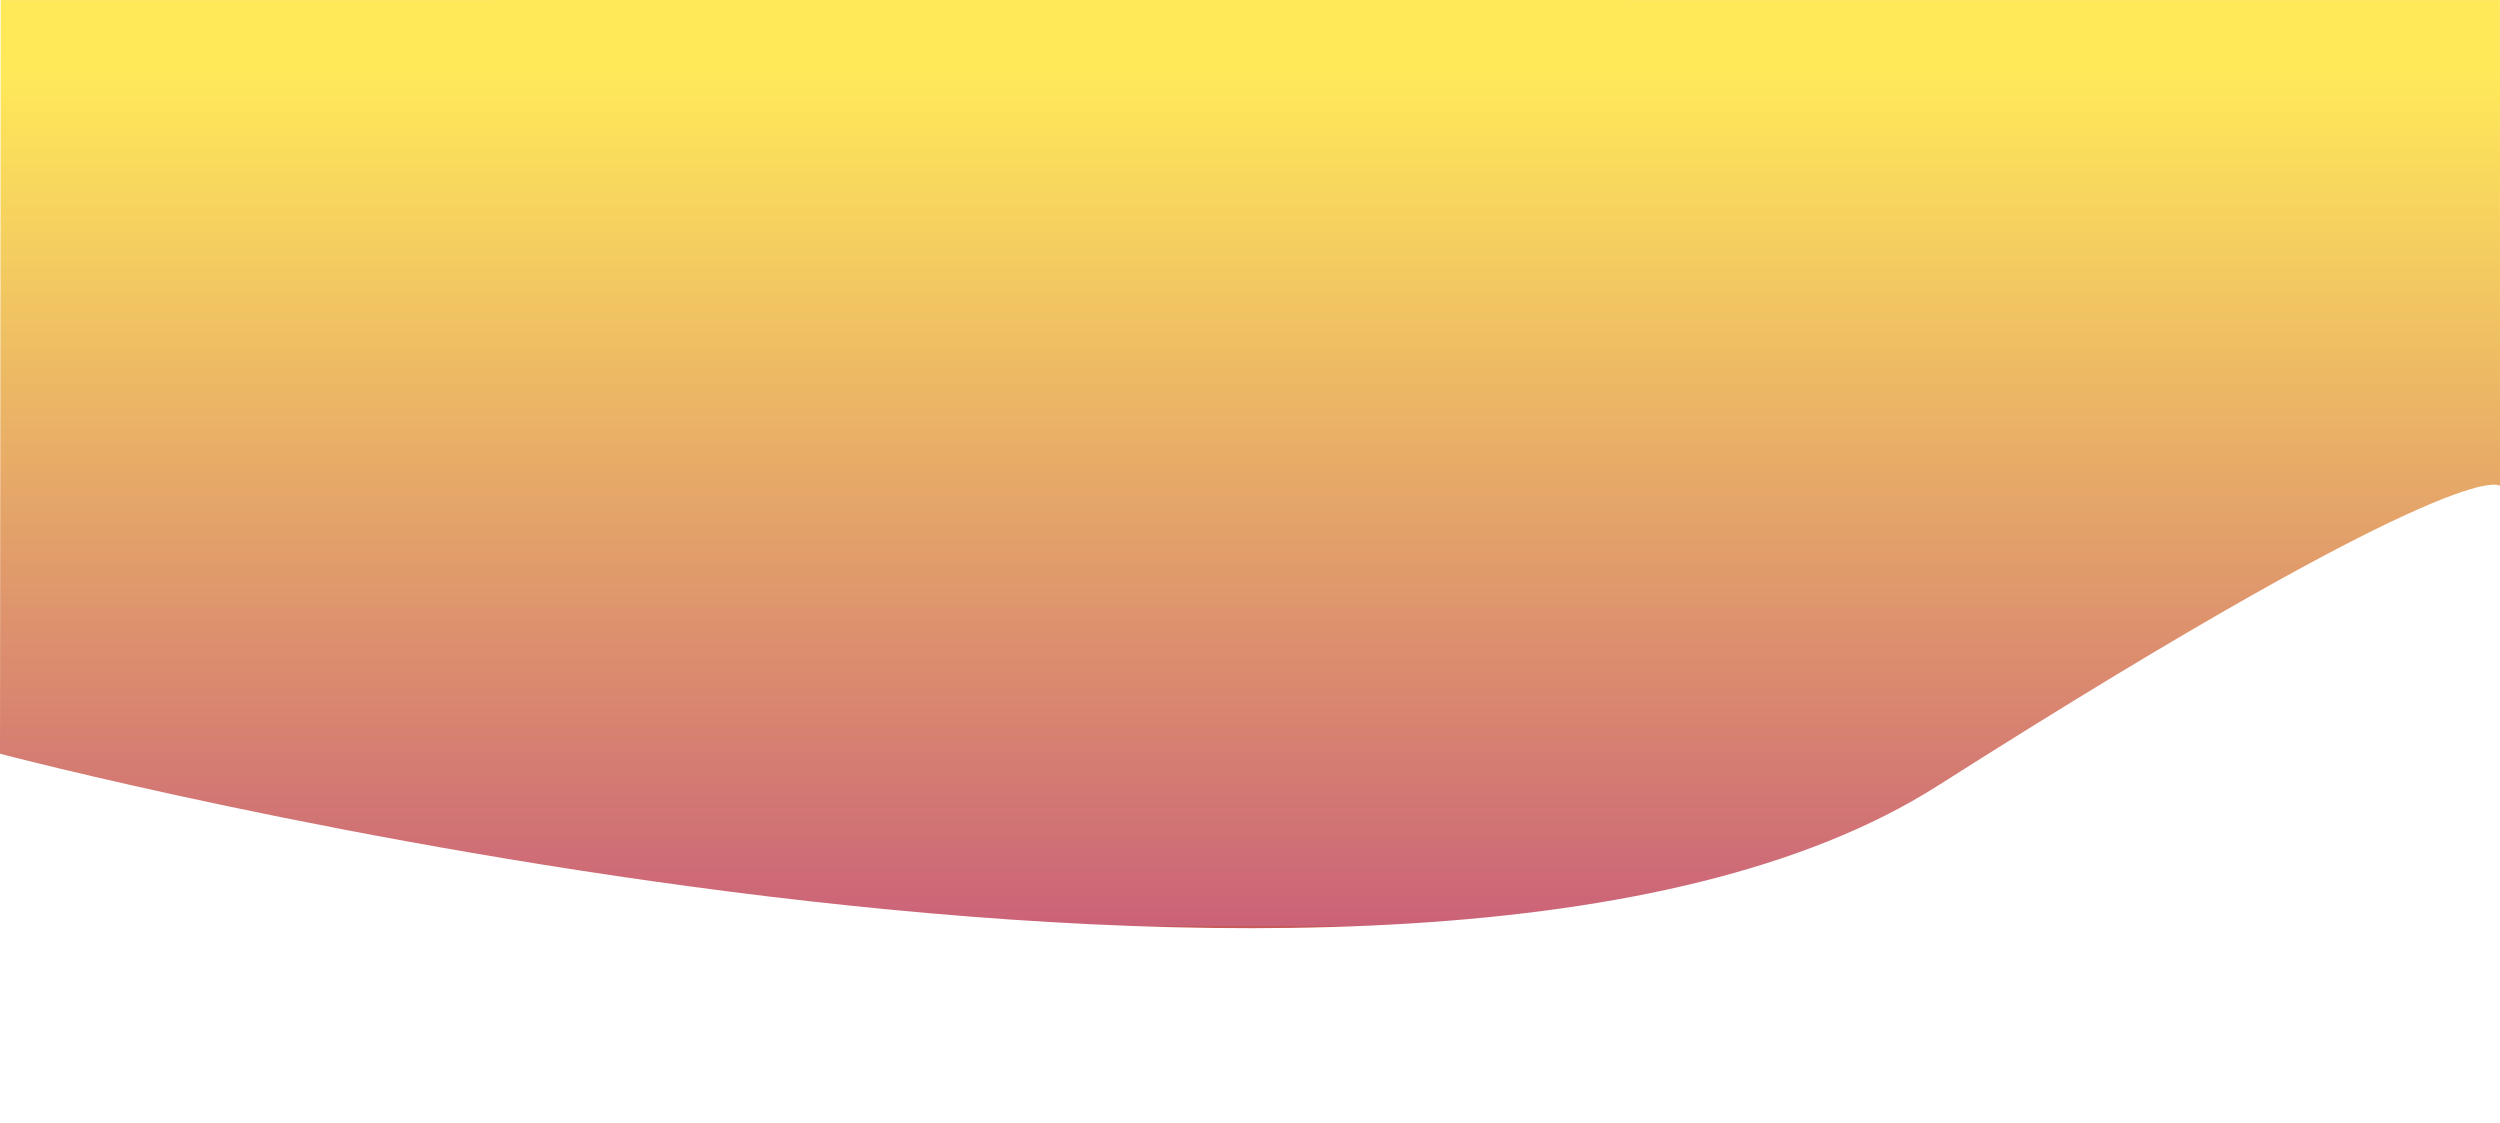
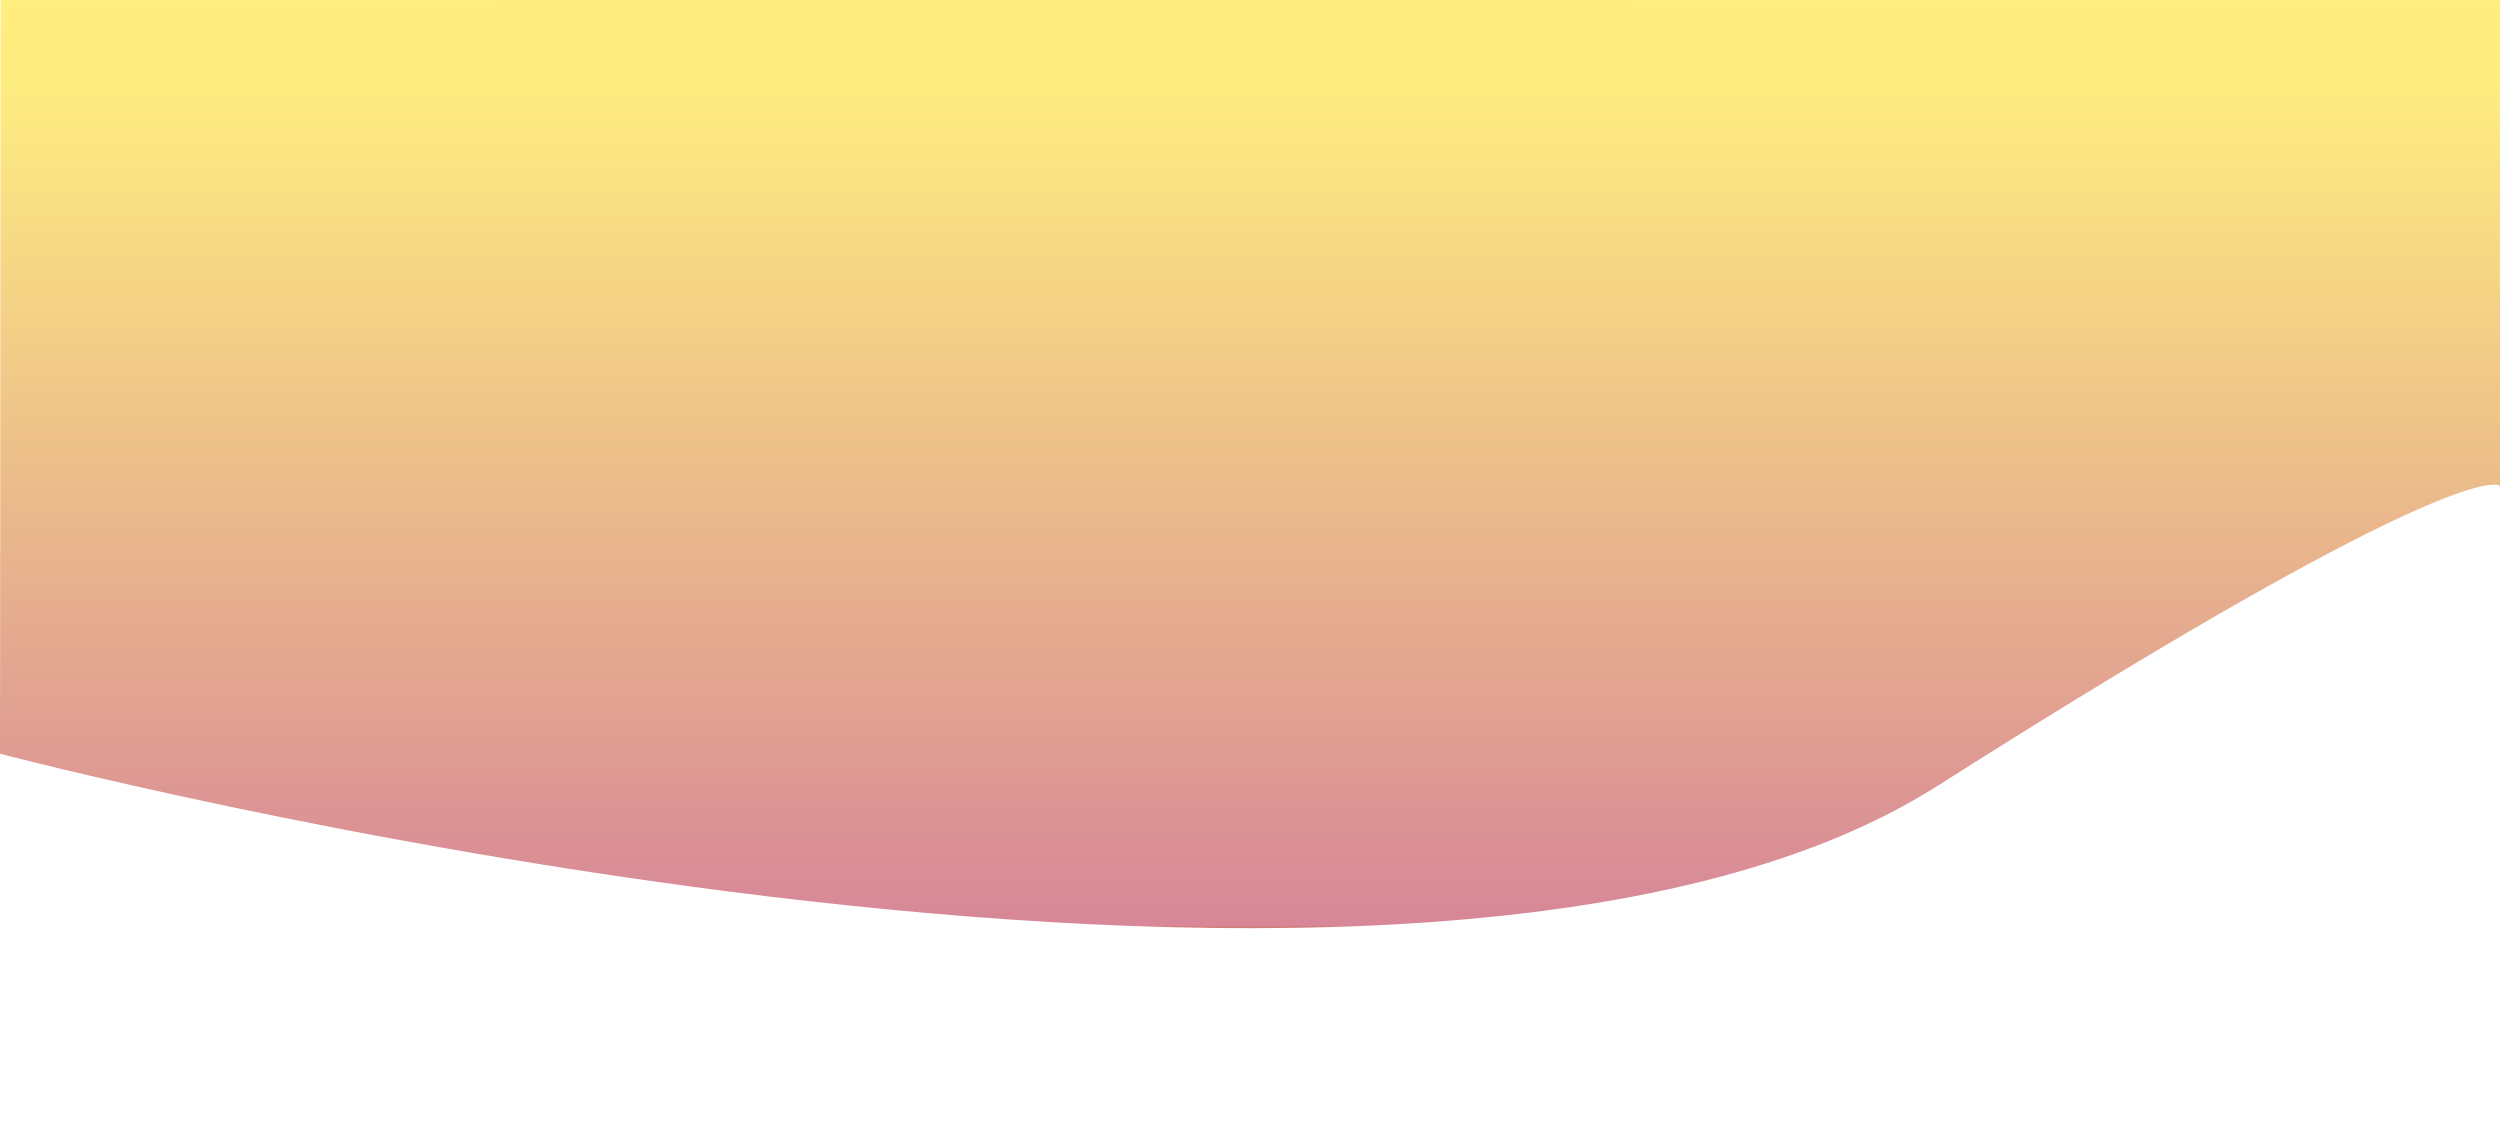
<svg xmlns="http://www.w3.org/2000/svg" width="1920.58" height="862.364" viewBox="0 0 1920.58 862.364">
  <defs>
    <linearGradient id="linear-gradient" x1="0.5" y1="0.078" x2="0.5" y2="1" gradientUnits="objectBoundingBox">
      <stop offset="0" stop-color="#fd0" />
      <stop offset="1" stop-color="#af0f30" />
      <stop offset="1" stop-color="#a80000" />
    </linearGradient>
  </defs>
-   <g id="svgg" opacity="0.65">
+   <g id="svgg" opacity="0.5">
    <path id="Path_412" d="M627.467,518.475s1079.822,284.36,1488.414,24.734,432.166-230.446,432.166-230.446L2548-60.5l-1224.557-.063L628-60.5Z" transform="translate(-627.467 60.559)" fill="url(#linear-gradient)" />
  </g>
</svg>
